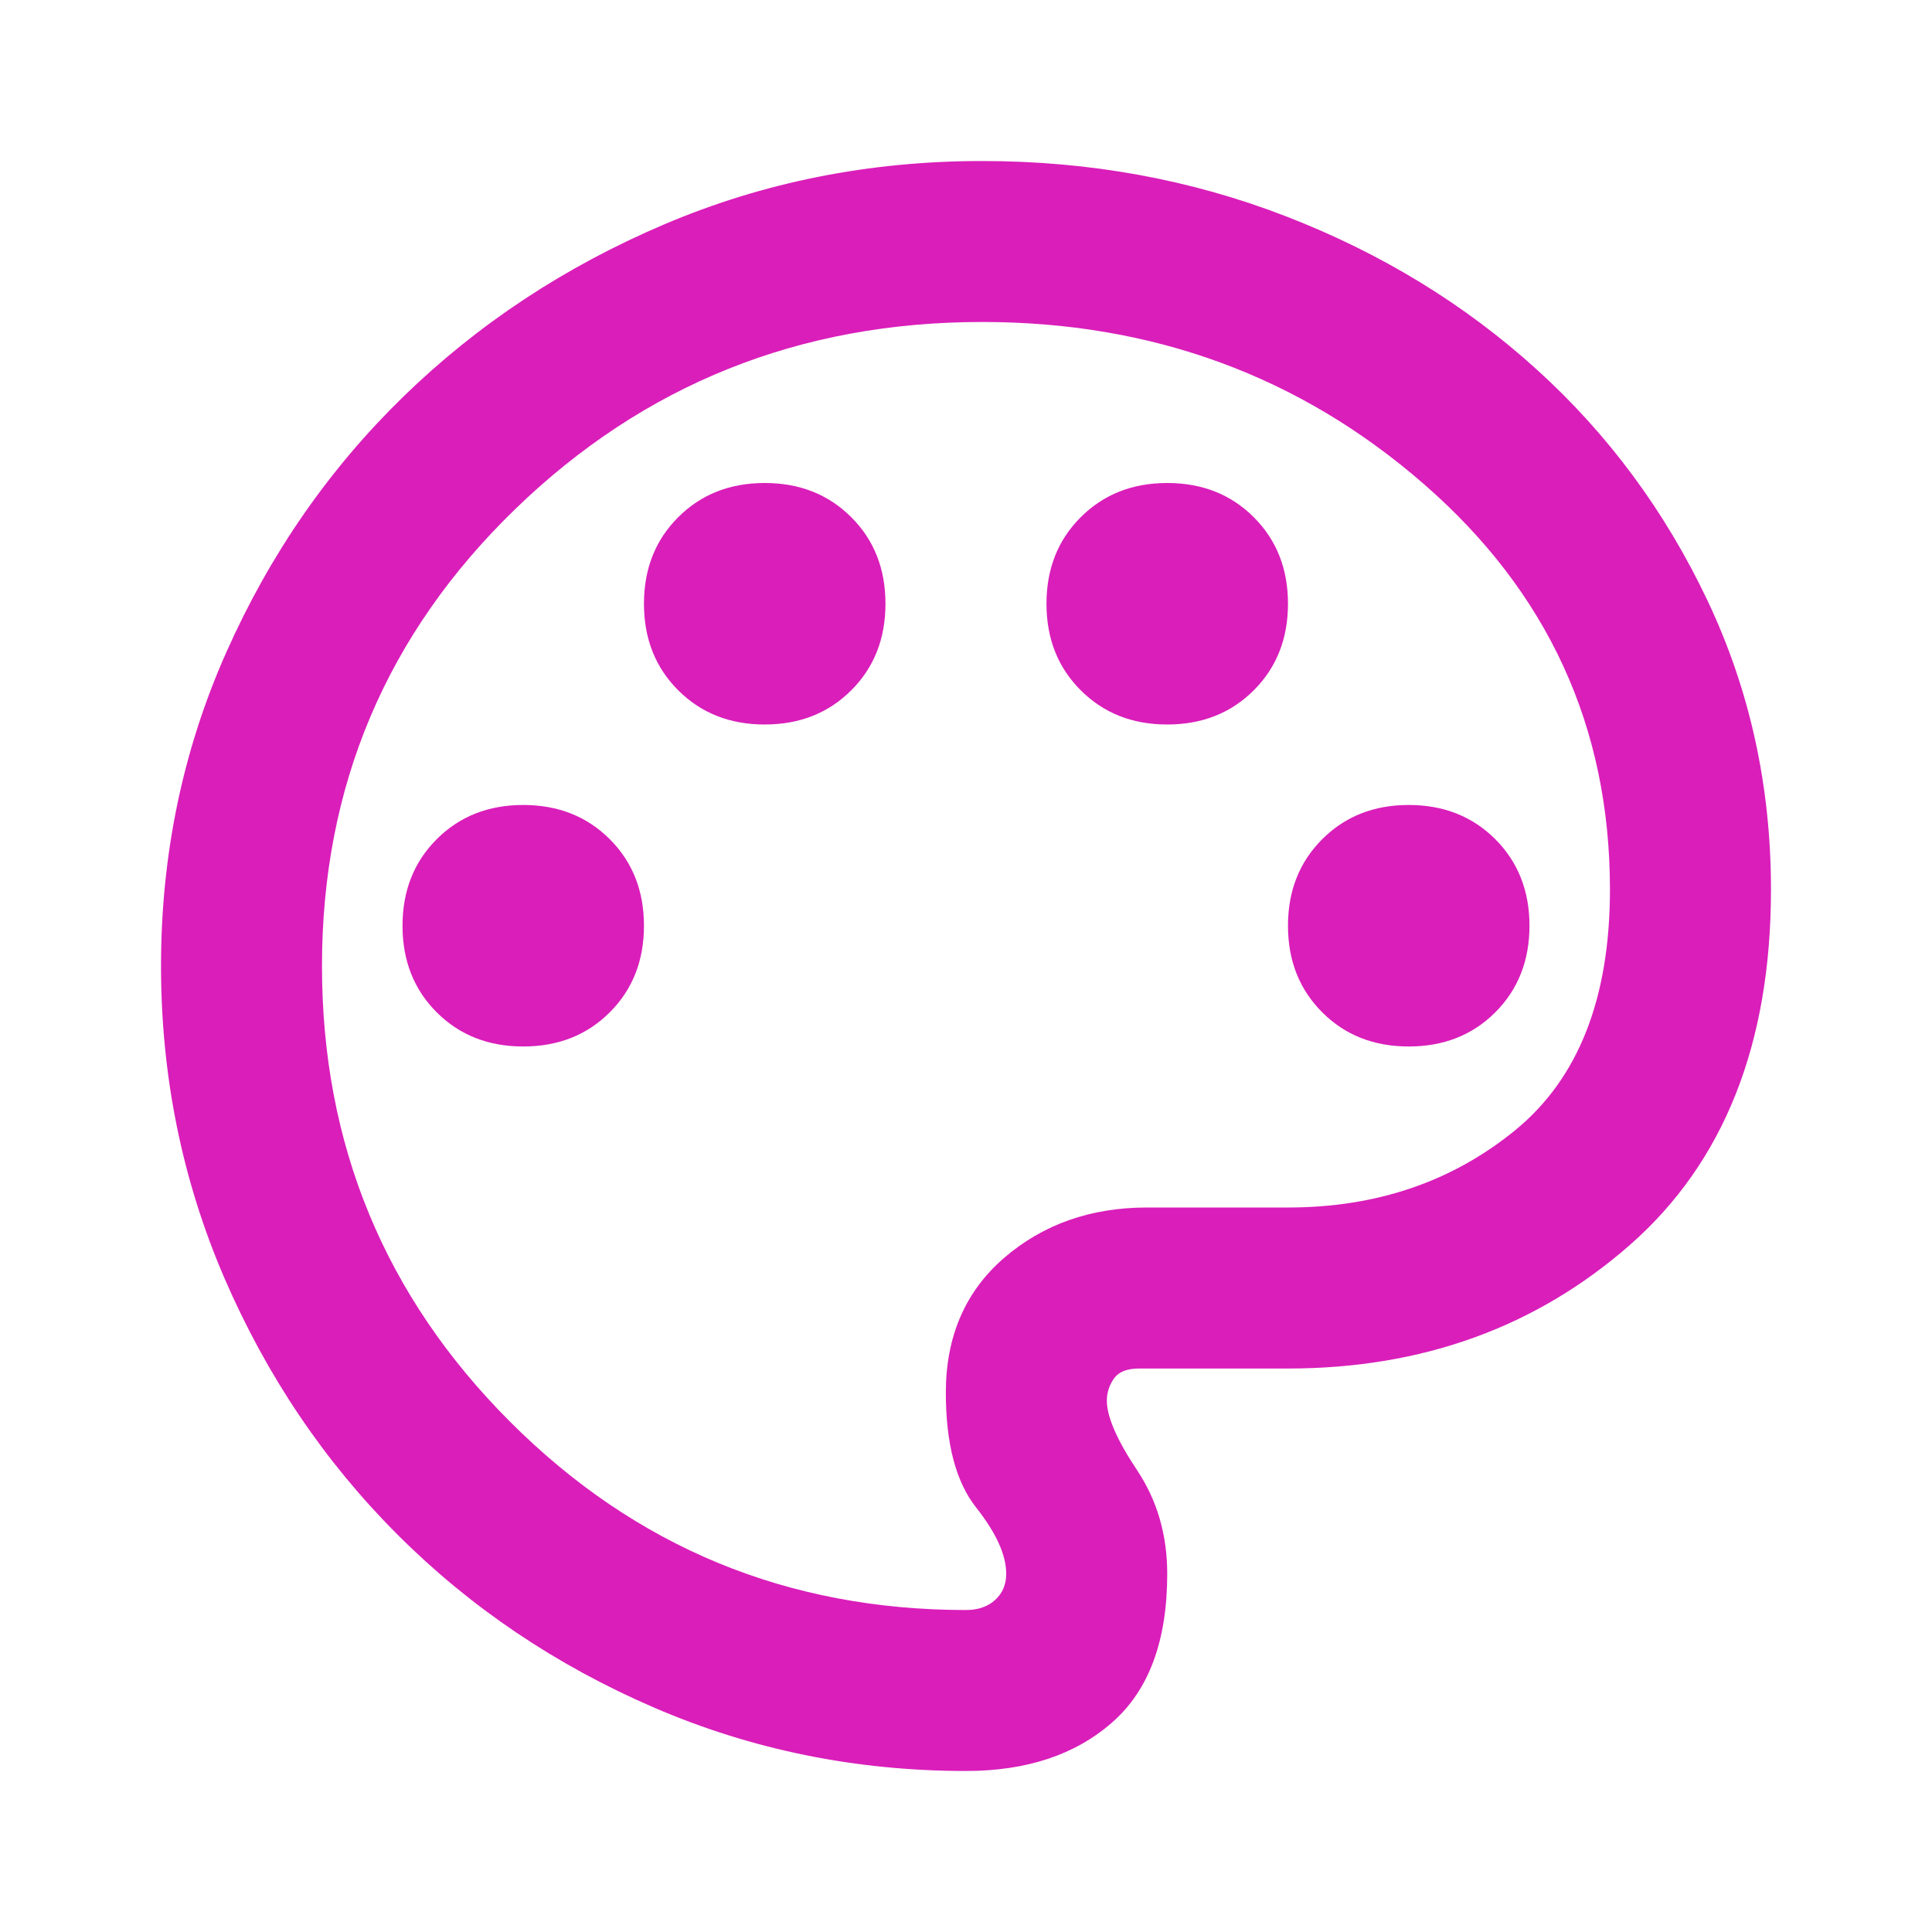
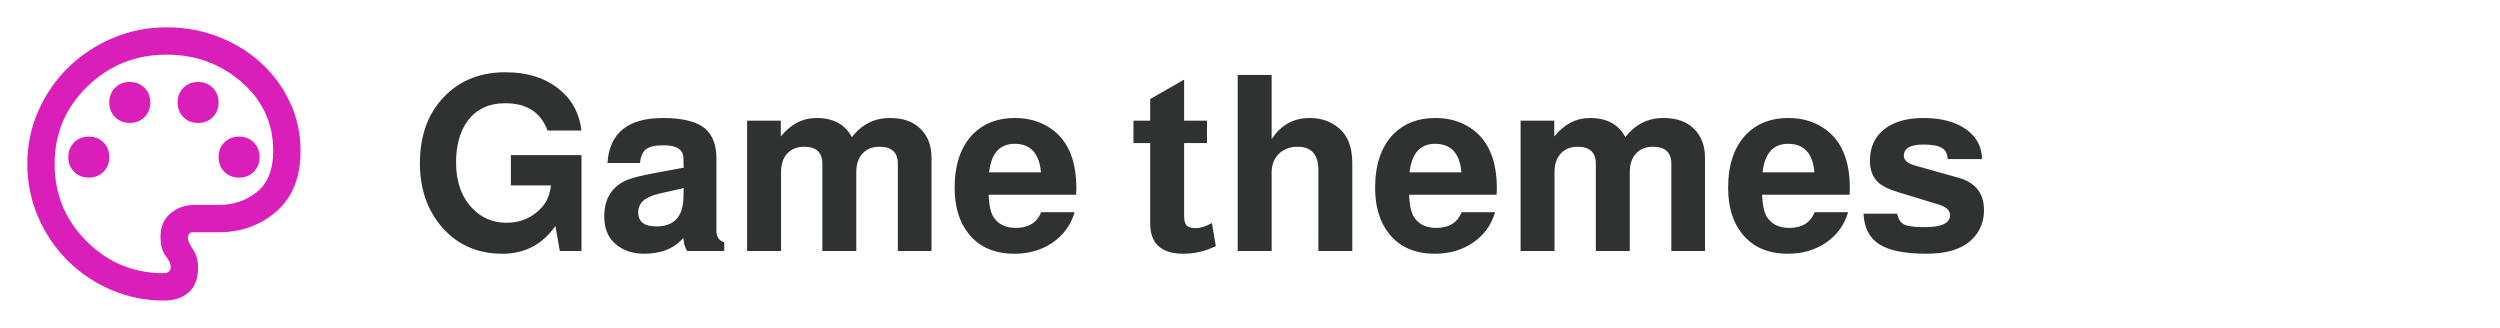
- <svg xmlns="http://www.w3.org/2000/svg" width="32" height="32" viewBox="0 0 32 32" fill="none">
-   <mask id="mask0_36678_2283" style="mask-type:alpha" maskUnits="userSpaceOnUse" x="0" y="0" width="32" height="32">
+ <svg xmlns="http://www.w3.org/2000/svg" width="244" height="32" viewBox="0 0 244 32" fill="none">
+   <mask id="mask0_36860_921" style="mask-type:alpha" maskUnits="userSpaceOnUse" x="0" y="0" width="32" height="32">
    <rect width="32" height="32" fill="#D9D9D9" />
  </mask>
-   <g mask="url(#mask0_36678_2283)">
+   <g mask="url(#mask0_36860_921)">
    <path d="M16 29.333C14.178 29.333 12.455 28.983 10.833 28.283C9.211 27.583 7.794 26.628 6.583 25.417C5.372 24.206 4.417 22.789 3.716 21.167C3.017 19.544 2.667 17.822 2.667 16C2.667 14.156 3.028 12.422 3.75 10.8C4.472 9.178 5.45 7.767 6.683 6.567C7.917 5.367 9.355 4.417 11 3.717C12.644 3.017 14.4 2.667 16.267 2.667C18.044 2.667 19.722 2.972 21.3 3.583C22.878 4.194 24.261 5.039 25.45 6.117C26.639 7.194 27.583 8.472 28.283 9.95C28.983 11.428 29.333 13.022 29.333 14.733C29.333 17.289 28.555 19.25 27 20.617C25.444 21.983 23.555 22.667 21.333 22.667H18.866C18.666 22.667 18.528 22.722 18.45 22.833C18.372 22.945 18.333 23.067 18.333 23.2C18.333 23.467 18.5 23.85 18.833 24.35C19.166 24.85 19.333 25.422 19.333 26.067C19.333 27.178 19.028 28 18.416 28.533C17.805 29.067 17 29.333 16 29.333ZM8.666 17.333C9.244 17.333 9.722 17.145 10.1 16.767C10.478 16.389 10.666 15.911 10.666 15.333C10.666 14.756 10.478 14.278 10.1 13.9C9.722 13.522 9.244 13.333 8.666 13.333C8.089 13.333 7.611 13.522 7.233 13.9C6.855 14.278 6.667 14.756 6.667 15.333C6.667 15.911 6.855 16.389 7.233 16.767C7.611 17.145 8.089 17.333 8.666 17.333ZM12.666 12C13.244 12 13.722 11.811 14.1 11.433C14.478 11.056 14.666 10.578 14.666 10C14.666 9.422 14.478 8.944 14.1 8.567C13.722 8.189 13.244 8 12.666 8C12.089 8 11.611 8.189 11.233 8.567C10.855 8.944 10.666 9.422 10.666 10C10.666 10.578 10.855 11.056 11.233 11.433C11.611 11.811 12.089 12 12.666 12ZM19.333 12C19.911 12 20.389 11.811 20.767 11.433C21.144 11.056 21.333 10.578 21.333 10C21.333 9.422 21.144 8.944 20.767 8.567C20.389 8.189 19.911 8 19.333 8C18.755 8 18.278 8.189 17.9 8.567C17.522 8.944 17.333 9.422 17.333 10C17.333 10.578 17.522 11.056 17.9 11.433C18.278 11.811 18.755 12 19.333 12ZM23.333 17.333C23.911 17.333 24.389 17.145 24.767 16.767C25.144 16.389 25.333 15.911 25.333 15.333C25.333 14.756 25.144 14.278 24.767 13.9C24.389 13.522 23.911 13.333 23.333 13.333C22.755 13.333 22.278 13.522 21.9 13.9C21.522 14.278 21.333 14.756 21.333 15.333C21.333 15.911 21.522 16.389 21.9 16.767C22.278 17.145 22.755 17.333 23.333 17.333ZM16 26.667C16.2 26.667 16.361 26.611 16.483 26.5C16.605 26.389 16.666 26.244 16.666 26.067C16.666 25.756 16.5 25.389 16.166 24.967C15.833 24.544 15.666 23.911 15.666 23.067C15.666 22.133 15.989 21.389 16.633 20.833C17.278 20.278 18.067 20 19 20H21.333C22.8 20 24.055 19.572 25.1 18.717C26.144 17.861 26.666 16.533 26.666 14.733C26.666 12.044 25.639 9.806 23.583 8.017C21.528 6.228 19.089 5.333 16.267 5.333C13.244 5.333 10.666 6.367 8.533 8.433C6.4 10.5 5.333 13.022 5.333 16C5.333 18.956 6.372 21.472 8.45 23.55C10.528 25.628 13.044 26.667 16 26.667Z" fill="#DA1EBA" />
  </g>
+   <path d="M56.752 15.14V24.5H54.64L54.208 22.052C52.944 23.86 51.224 24.764 49.048 24.764C46.52 24.764 44.496 23.836 42.976 21.98C41.648 20.348 40.984 18.332 40.984 15.932C40.984 13.1 41.848 10.86 43.576 9.212C45.08 7.772 46.992 7.052 49.312 7.052C51.52 7.052 53.312 7.636 54.688 8.804C55.872 9.796 56.56 11.108 56.752 12.74H53.44C52.784 10.964 51.408 10.076 49.312 10.076C47.712 10.076 46.488 10.652 45.64 11.804C44.888 12.828 44.512 14.18 44.512 15.86C44.512 17.716 45.032 19.196 46.072 20.3C46.968 21.26 48.088 21.74 49.432 21.74C50.856 21.74 52.024 21.22 52.936 20.18C53.4 19.636 53.68 18.94 53.776 18.092H49.864V15.14H56.752ZM70.688 23.66V24.5H67.088C66.848 24.196 66.72 23.764 66.704 23.204C65.824 24.244 64.544 24.764 62.864 24.764C61.632 24.764 60.64 24.388 59.888 23.636C59.28 23.028 58.976 22.188 58.976 21.116C58.976 19.516 59.616 18.38 60.896 17.708C61.44 17.42 62.52 17.132 64.136 16.844L66.728 16.364L66.704 15.452C66.688 14.604 66.048 14.18 64.784 14.18C63.968 14.18 63.392 14.308 63.056 14.564C62.736 14.804 62.536 15.252 62.456 15.908H59.288C59.48 12.98 61.288 11.516 64.712 11.516C66.6 11.516 67.96 11.852 68.792 12.524C69.544 13.164 69.92 14.132 69.92 15.428V22.532C69.92 23.108 70.176 23.484 70.688 23.66ZM66.728 18.356L64.304 18.908C63.616 19.068 63.104 19.3 62.768 19.604C62.448 19.908 62.288 20.284 62.288 20.732C62.288 21.644 62.88 22.1 64.064 22.1C65.776 22.1 66.656 21.164 66.704 19.292L66.728 18.356ZM72.918 11.78H76.206V13.316C77.182 12.116 78.342 11.516 79.686 11.516C81.334 11.516 82.486 12.14 83.142 13.388C84.102 12.14 85.342 11.516 86.862 11.516C88.142 11.516 89.134 11.868 89.838 12.572C90.558 13.26 90.918 14.22 90.918 15.452V24.5H87.63V15.98C87.63 14.876 87.03 14.324 85.83 14.324C85.126 14.324 84.574 14.548 84.174 14.996C83.774 15.428 83.574 16.036 83.574 16.82V24.5H80.262V15.98C80.262 14.876 79.67 14.324 78.486 14.324C77.782 14.324 77.23 14.548 76.83 14.996C76.43 15.428 76.23 16.036 76.23 16.82V24.5H72.918V11.78ZM105.029 19.004H96.485C96.533 20.028 96.693 20.756 96.965 21.188C97.429 21.892 98.157 22.244 99.149 22.244C100.381 22.244 101.205 21.732 101.621 20.708H104.885C104.517 21.956 103.797 22.948 102.725 23.684C101.669 24.404 100.429 24.764 99.005 24.764C97.069 24.764 95.581 24.116 94.541 22.82C93.629 21.684 93.173 20.188 93.173 18.332C93.173 16.076 93.765 14.332 94.949 13.1C95.989 12.044 97.357 11.516 99.053 11.516C100.349 11.516 101.485 11.836 102.461 12.476C103.437 13.116 104.133 14.012 104.549 15.164C104.885 16.06 105.053 17.14 105.053 18.404C105.053 18.564 105.045 18.764 105.029 19.004ZM101.597 16.82C101.437 14.964 100.581 14.036 99.029 14.036C97.573 14.036 96.741 14.964 96.533 16.82H101.597ZM117.801 11.78V13.964H115.569V21.044C115.569 21.508 115.649 21.828 115.809 22.004C115.985 22.18 116.297 22.268 116.745 22.268C117.113 22.268 117.585 22.124 118.161 21.836C118.209 21.804 118.249 21.78 118.281 21.764L118.665 24.02C117.657 24.516 116.601 24.764 115.497 24.764C113.337 24.764 112.257 23.772 112.257 21.788V13.964H110.625V11.78H112.257V9.668L115.569 7.772V11.78H117.801ZM120.801 7.316H124.113V13.58C125.009 12.204 126.249 11.516 127.833 11.516C128.953 11.516 129.897 11.844 130.665 12.5C131.545 13.22 131.984 14.364 131.984 15.932V24.5H128.673V16.604C128.673 15.084 128.001 14.324 126.657 14.324C125.905 14.324 125.289 14.556 124.809 15.02C124.345 15.484 124.113 16.084 124.113 16.82V24.5H120.801V7.316ZM146.068 19.004H137.524C137.572 20.028 137.732 20.756 138.004 21.188C138.468 21.892 139.196 22.244 140.188 22.244C141.42 22.244 142.244 21.732 142.66 20.708H145.924C145.556 21.956 144.836 22.948 143.764 23.684C142.708 24.404 141.468 24.764 140.044 24.764C138.108 24.764 136.62 24.116 135.58 22.82C134.668 21.684 134.212 20.188 134.212 18.332C134.212 16.076 134.804 14.332 135.988 13.1C137.028 12.044 138.396 11.516 140.092 11.516C141.388 11.516 142.524 11.836 143.5 12.476C144.476 13.116 145.172 14.012 145.588 15.164C145.924 16.06 146.092 17.14 146.092 18.404C146.092 18.564 146.084 18.764 146.068 19.004ZM142.636 16.82C142.476 14.964 141.62 14.036 140.068 14.036C138.612 14.036 137.78 14.964 137.572 16.82H142.636ZM148.41 11.78H151.698V13.316C152.674 12.116 153.834 11.516 155.178 11.516C156.826 11.516 157.978 12.14 158.634 13.388C159.594 12.14 160.834 11.516 162.354 11.516C163.634 11.516 164.626 11.868 165.33 12.572C166.05 13.26 166.41 14.22 166.41 15.452V24.5H163.122V15.98C163.122 14.876 162.522 14.324 161.322 14.324C160.618 14.324 160.066 14.548 159.666 14.996C159.266 15.428 159.066 16.036 159.066 16.82V24.5H155.754V15.98C155.754 14.876 155.162 14.324 153.978 14.324C153.274 14.324 152.722 14.548 152.322 14.996C151.922 15.428 151.722 16.036 151.722 16.82V24.5H148.41V11.78ZM180.521 19.004H171.977C172.025 20.028 172.185 20.756 172.457 21.188C172.921 21.892 173.649 22.244 174.641 22.244C175.873 22.244 176.697 21.732 177.113 20.708H180.377C180.009 21.956 179.289 22.948 178.217 23.684C177.161 24.404 175.921 24.764 174.497 24.764C172.561 24.764 171.073 24.116 170.033 22.82C169.121 21.684 168.665 20.188 168.665 18.332C168.665 16.076 169.257 14.332 170.441 13.1C171.481 12.044 172.849 11.516 174.545 11.516C175.841 11.516 176.977 11.836 177.953 12.476C178.929 13.116 179.625 14.012 180.041 15.164C180.377 16.06 180.545 17.14 180.545 18.404C180.545 18.564 180.537 18.764 180.521 19.004ZM177.089 16.82C176.929 14.964 176.073 14.036 174.521 14.036C173.065 14.036 172.233 14.964 172.025 16.82H177.089ZM193.447 15.524H190.087C190.071 15.012 189.887 14.652 189.535 14.444C189.183 14.22 188.575 14.108 187.711 14.108C186.447 14.108 185.815 14.476 185.815 15.212C185.815 15.644 186.199 15.964 186.967 16.172L191.143 17.348C192.807 17.812 193.639 18.868 193.639 20.516C193.639 21.812 193.135 22.86 192.127 23.66C191.183 24.396 189.823 24.764 188.047 24.764C185.871 24.764 184.311 24.444 183.367 23.804C182.439 23.196 181.943 22.212 181.879 20.852H185.167C185.263 21.38 185.487 21.732 185.839 21.908C186.207 22.084 186.879 22.172 187.855 22.172C189.503 22.172 190.327 21.78 190.327 20.996C190.327 20.532 189.959 20.188 189.223 19.964L185.287 18.764C184.279 18.46 183.591 18.108 183.223 17.708C182.743 17.212 182.503 16.54 182.503 15.692C182.503 14.3 183.031 13.228 184.087 12.476C185.015 11.836 186.231 11.516 187.735 11.516C189.559 11.516 190.999 11.924 192.055 12.74C192.967 13.46 193.431 14.388 193.447 15.524Z" fill="#303131" />
</svg>
